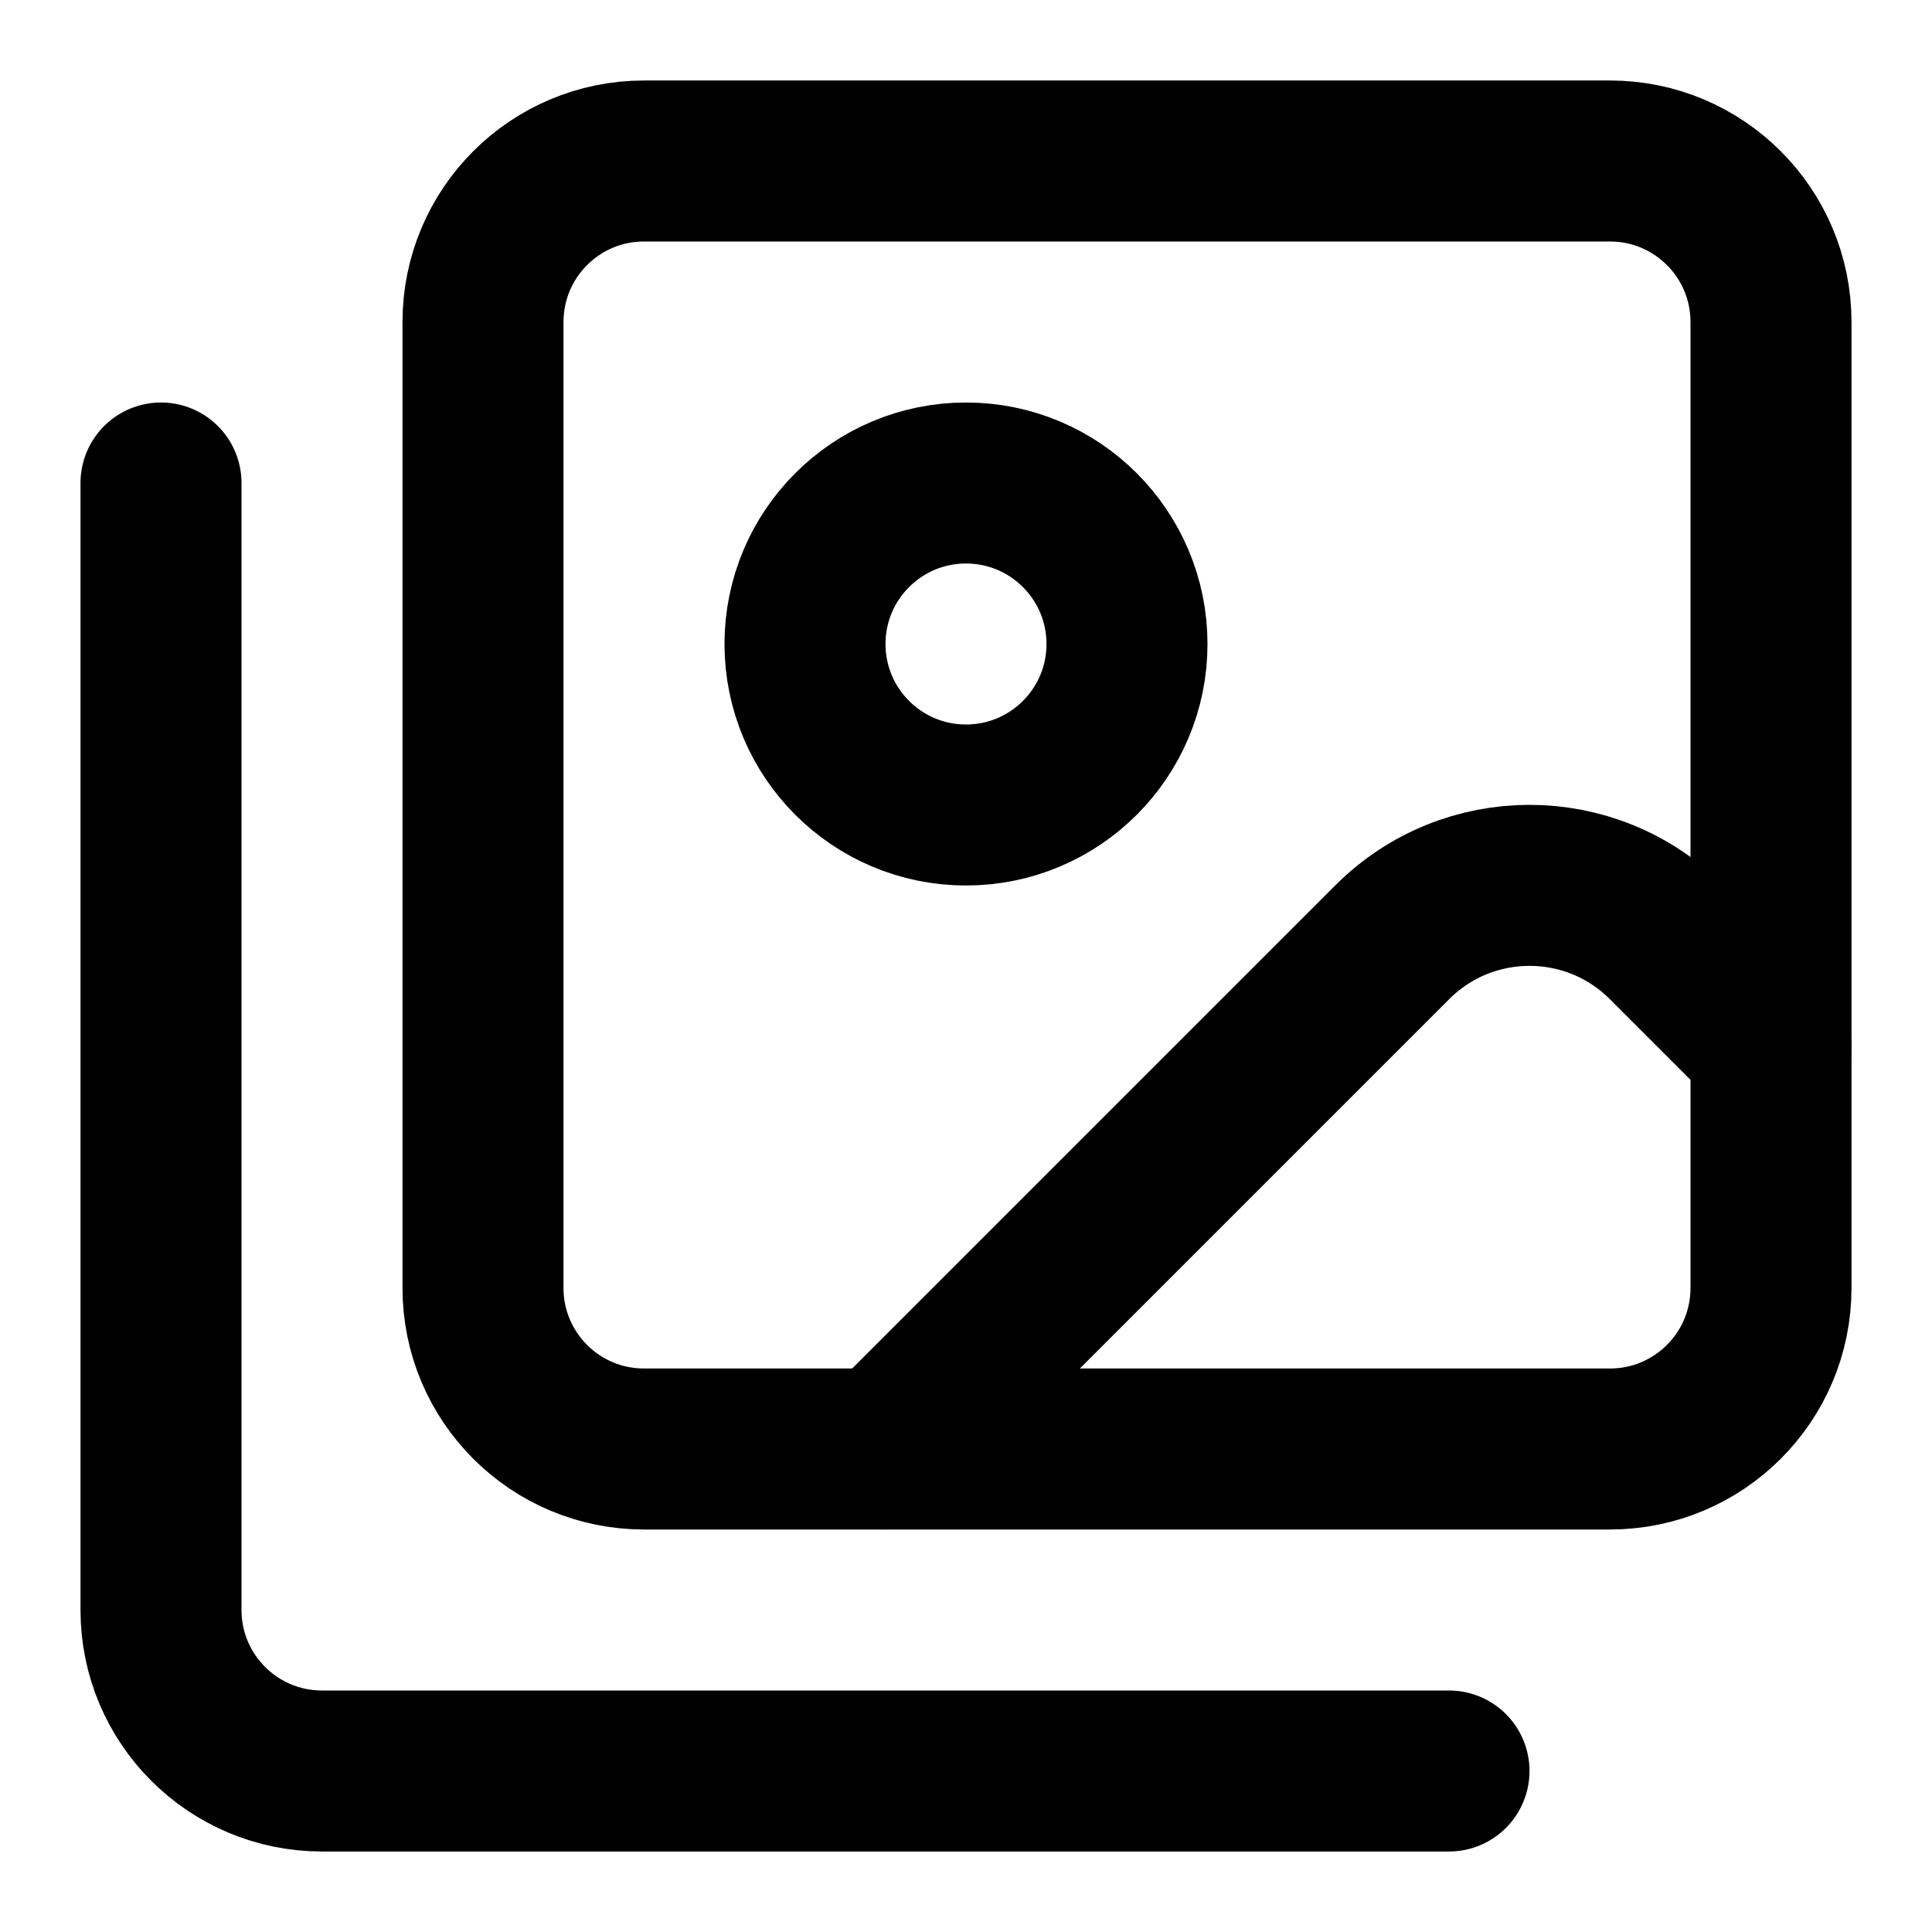
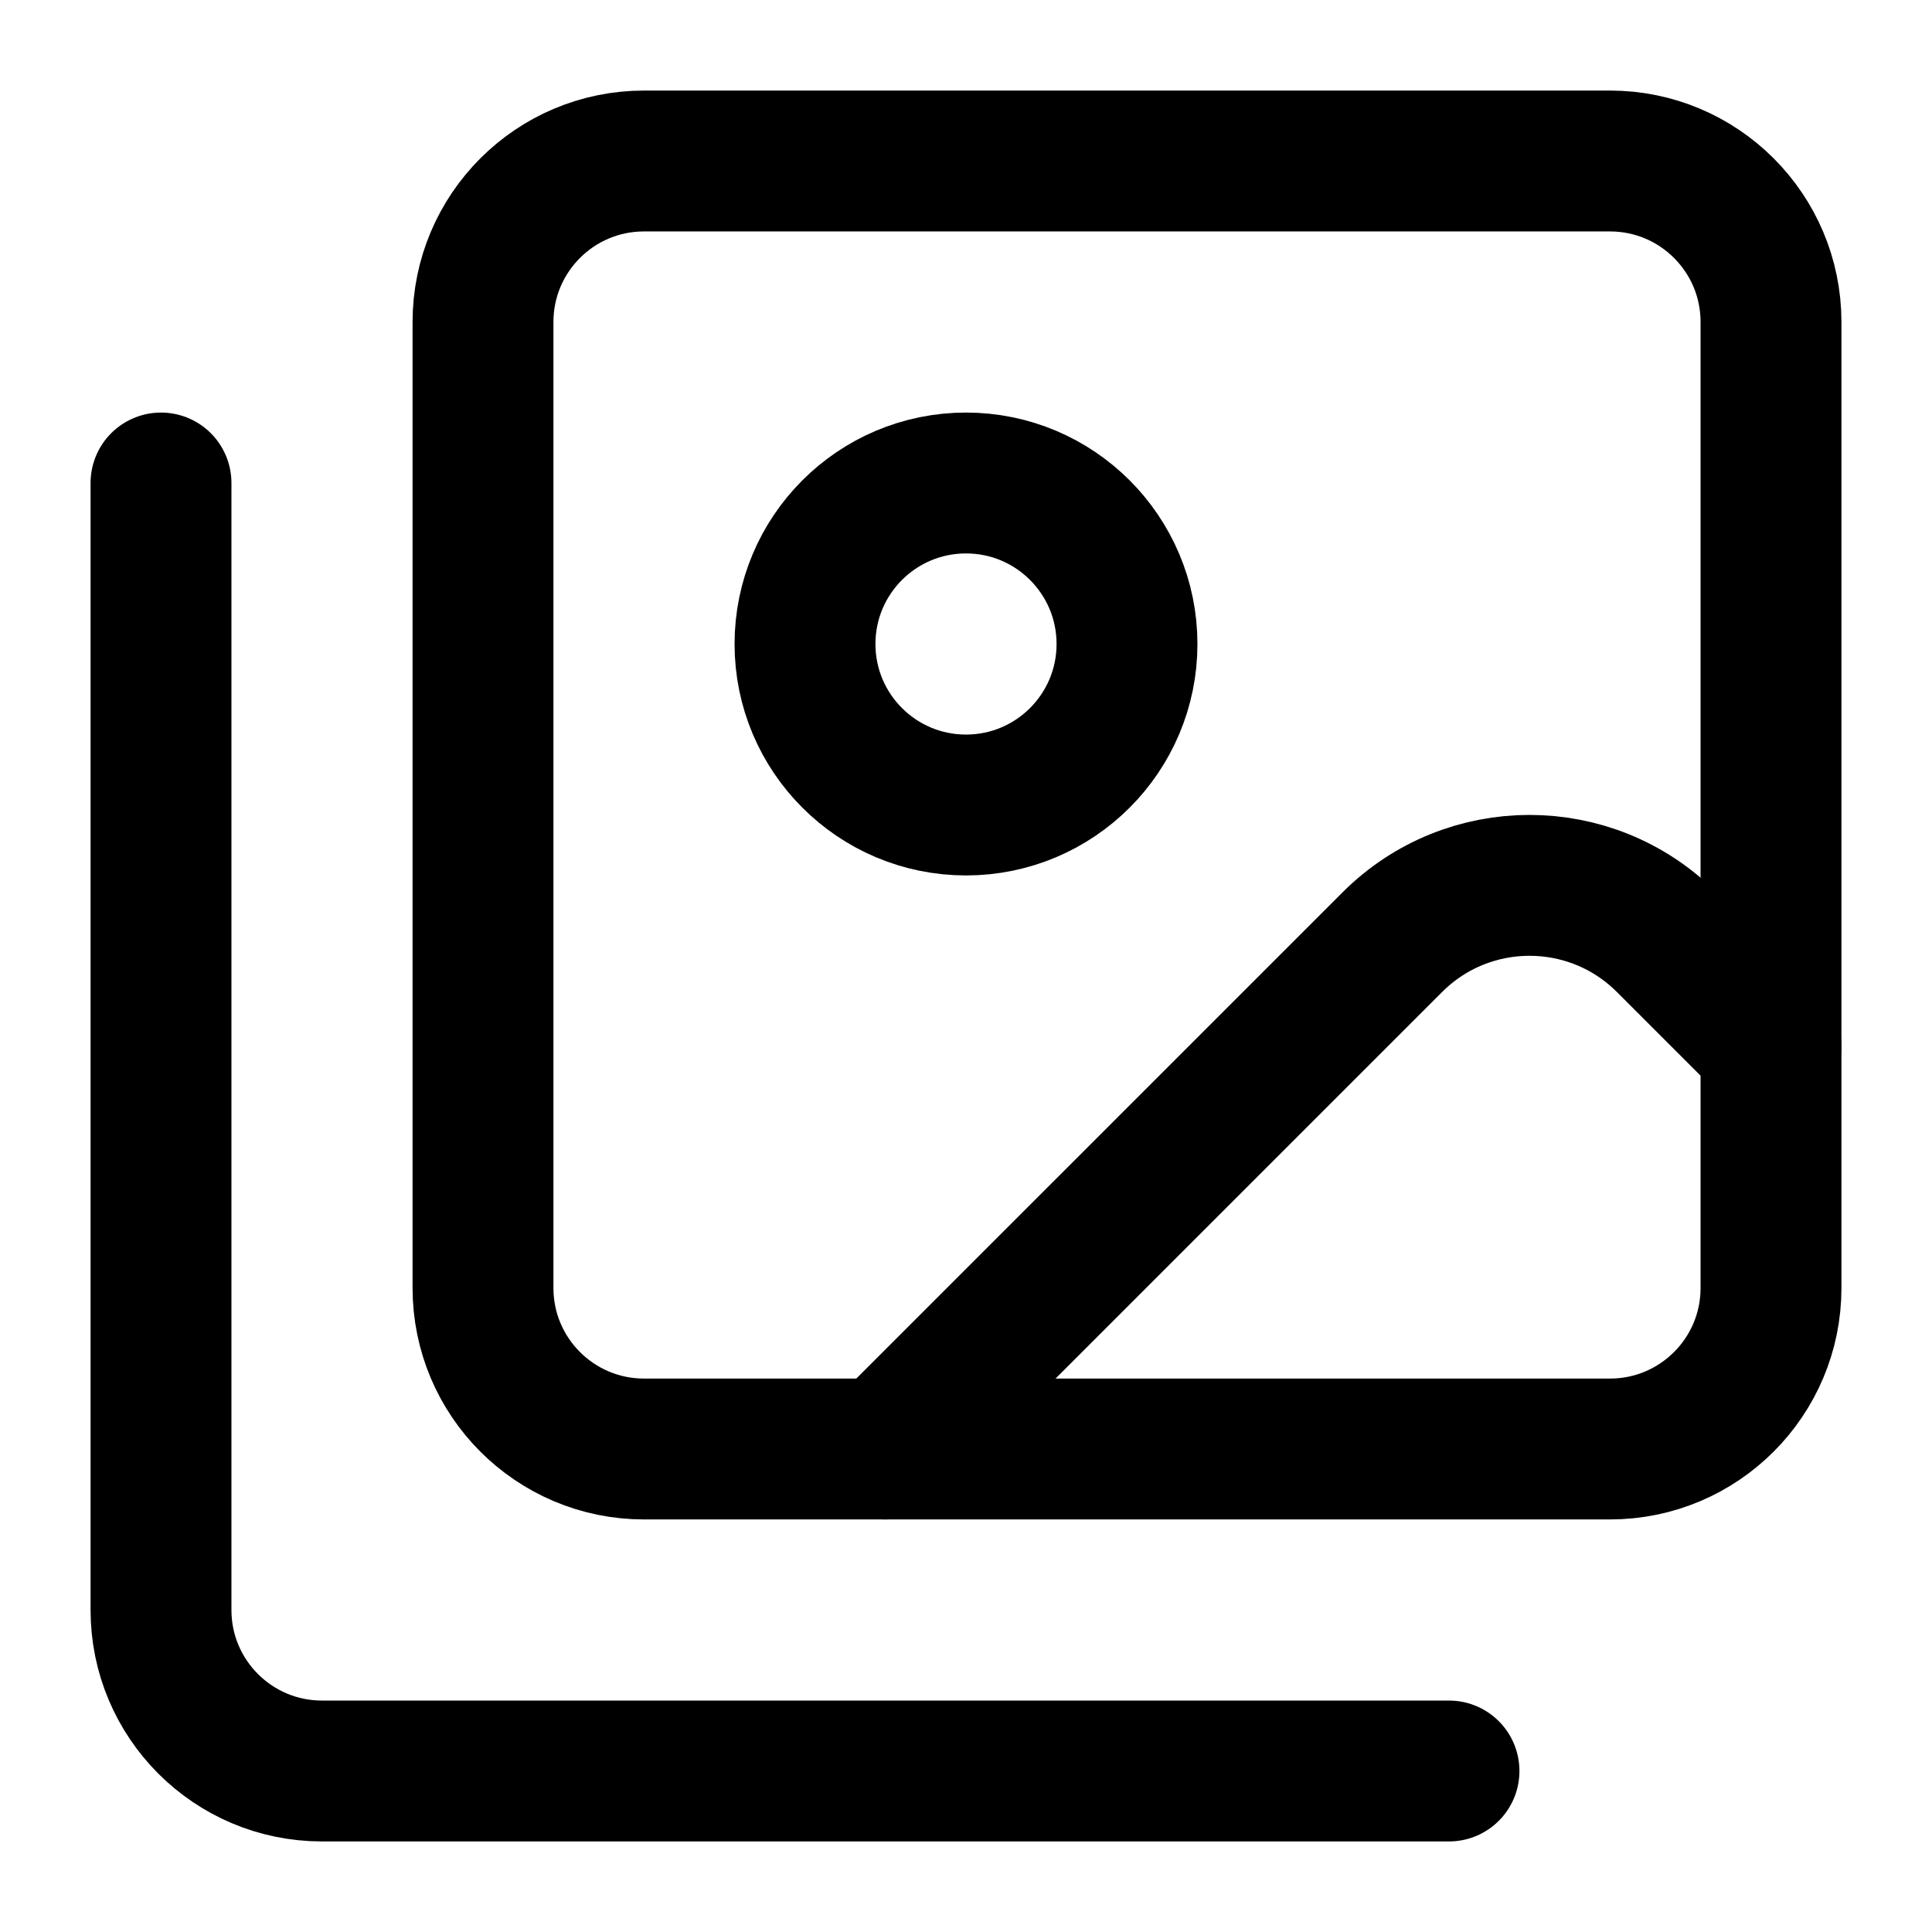
<svg xmlns="http://www.w3.org/2000/svg" width="1em" height="1em" viewBox="0 0 24 24">
-   <g fill="none" stroke="currentColor" stroke-linecap="round" stroke-linejoin="round" stroke-width="2">
+   <g fill="none" stroke="currentColor" stroke-width="1.75" stroke-linecap="round" stroke-linejoin="round">
    <path d="M18 22H4a2 2 0 0 1-2-2V6" />
-     <path d="m22 13l-1.296-1.296a2.41 2.41 0 0 0-3.408 0L11 18" />
+     <path d="m22 13-1.296-1.296a2.41 2.41 0 0 0-3.408 0L11 18" />
    <circle cx="12" cy="8" r="2" />
    <rect width="16" height="16" x="6" y="2" rx="2" />
  </g>
</svg>
